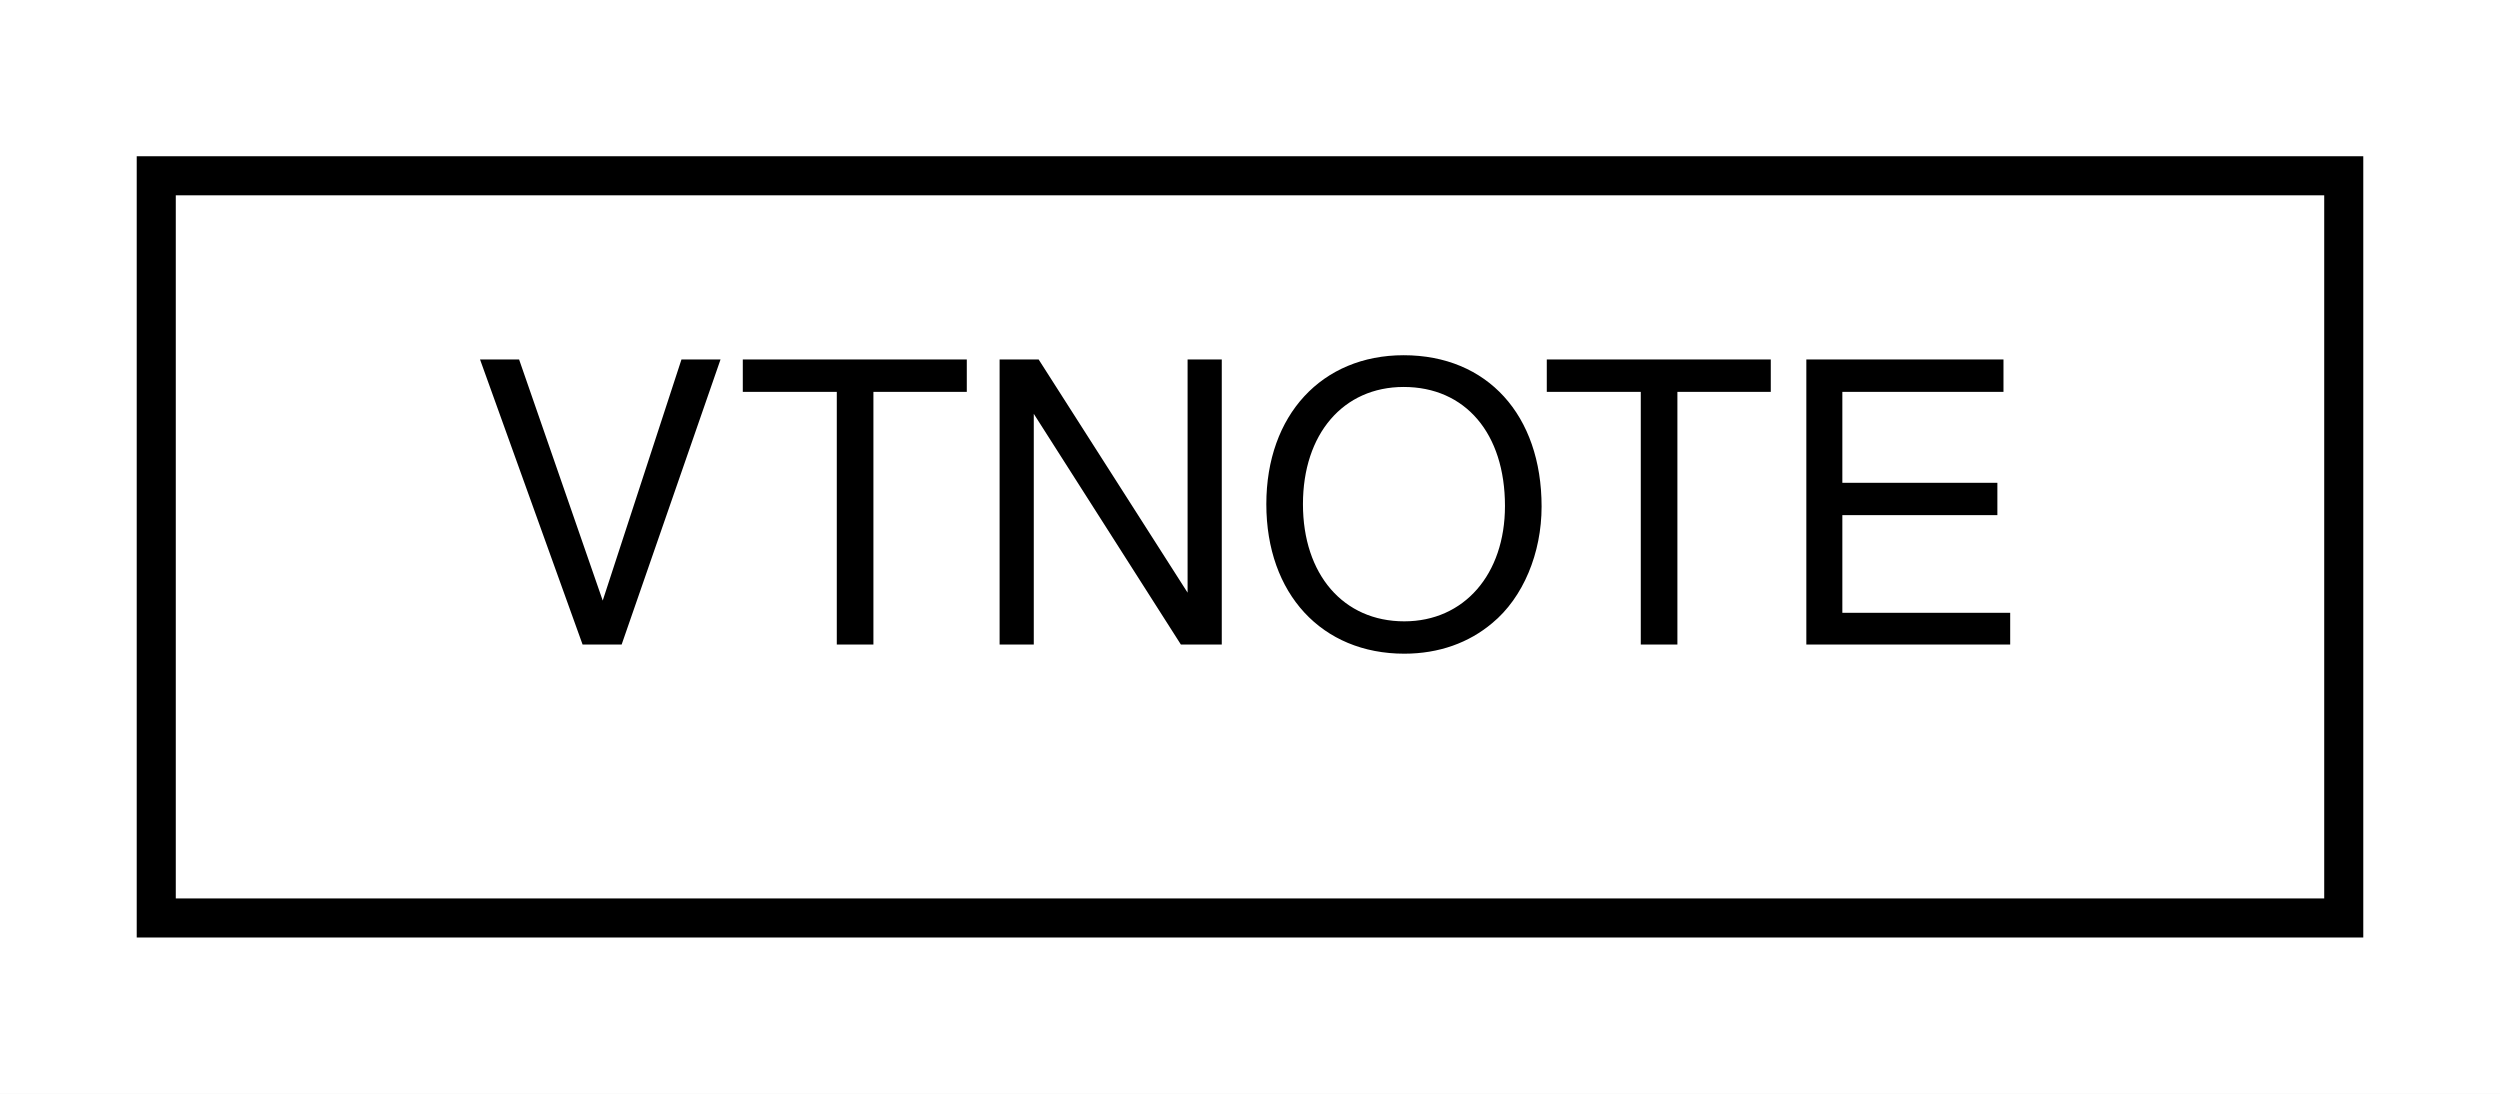
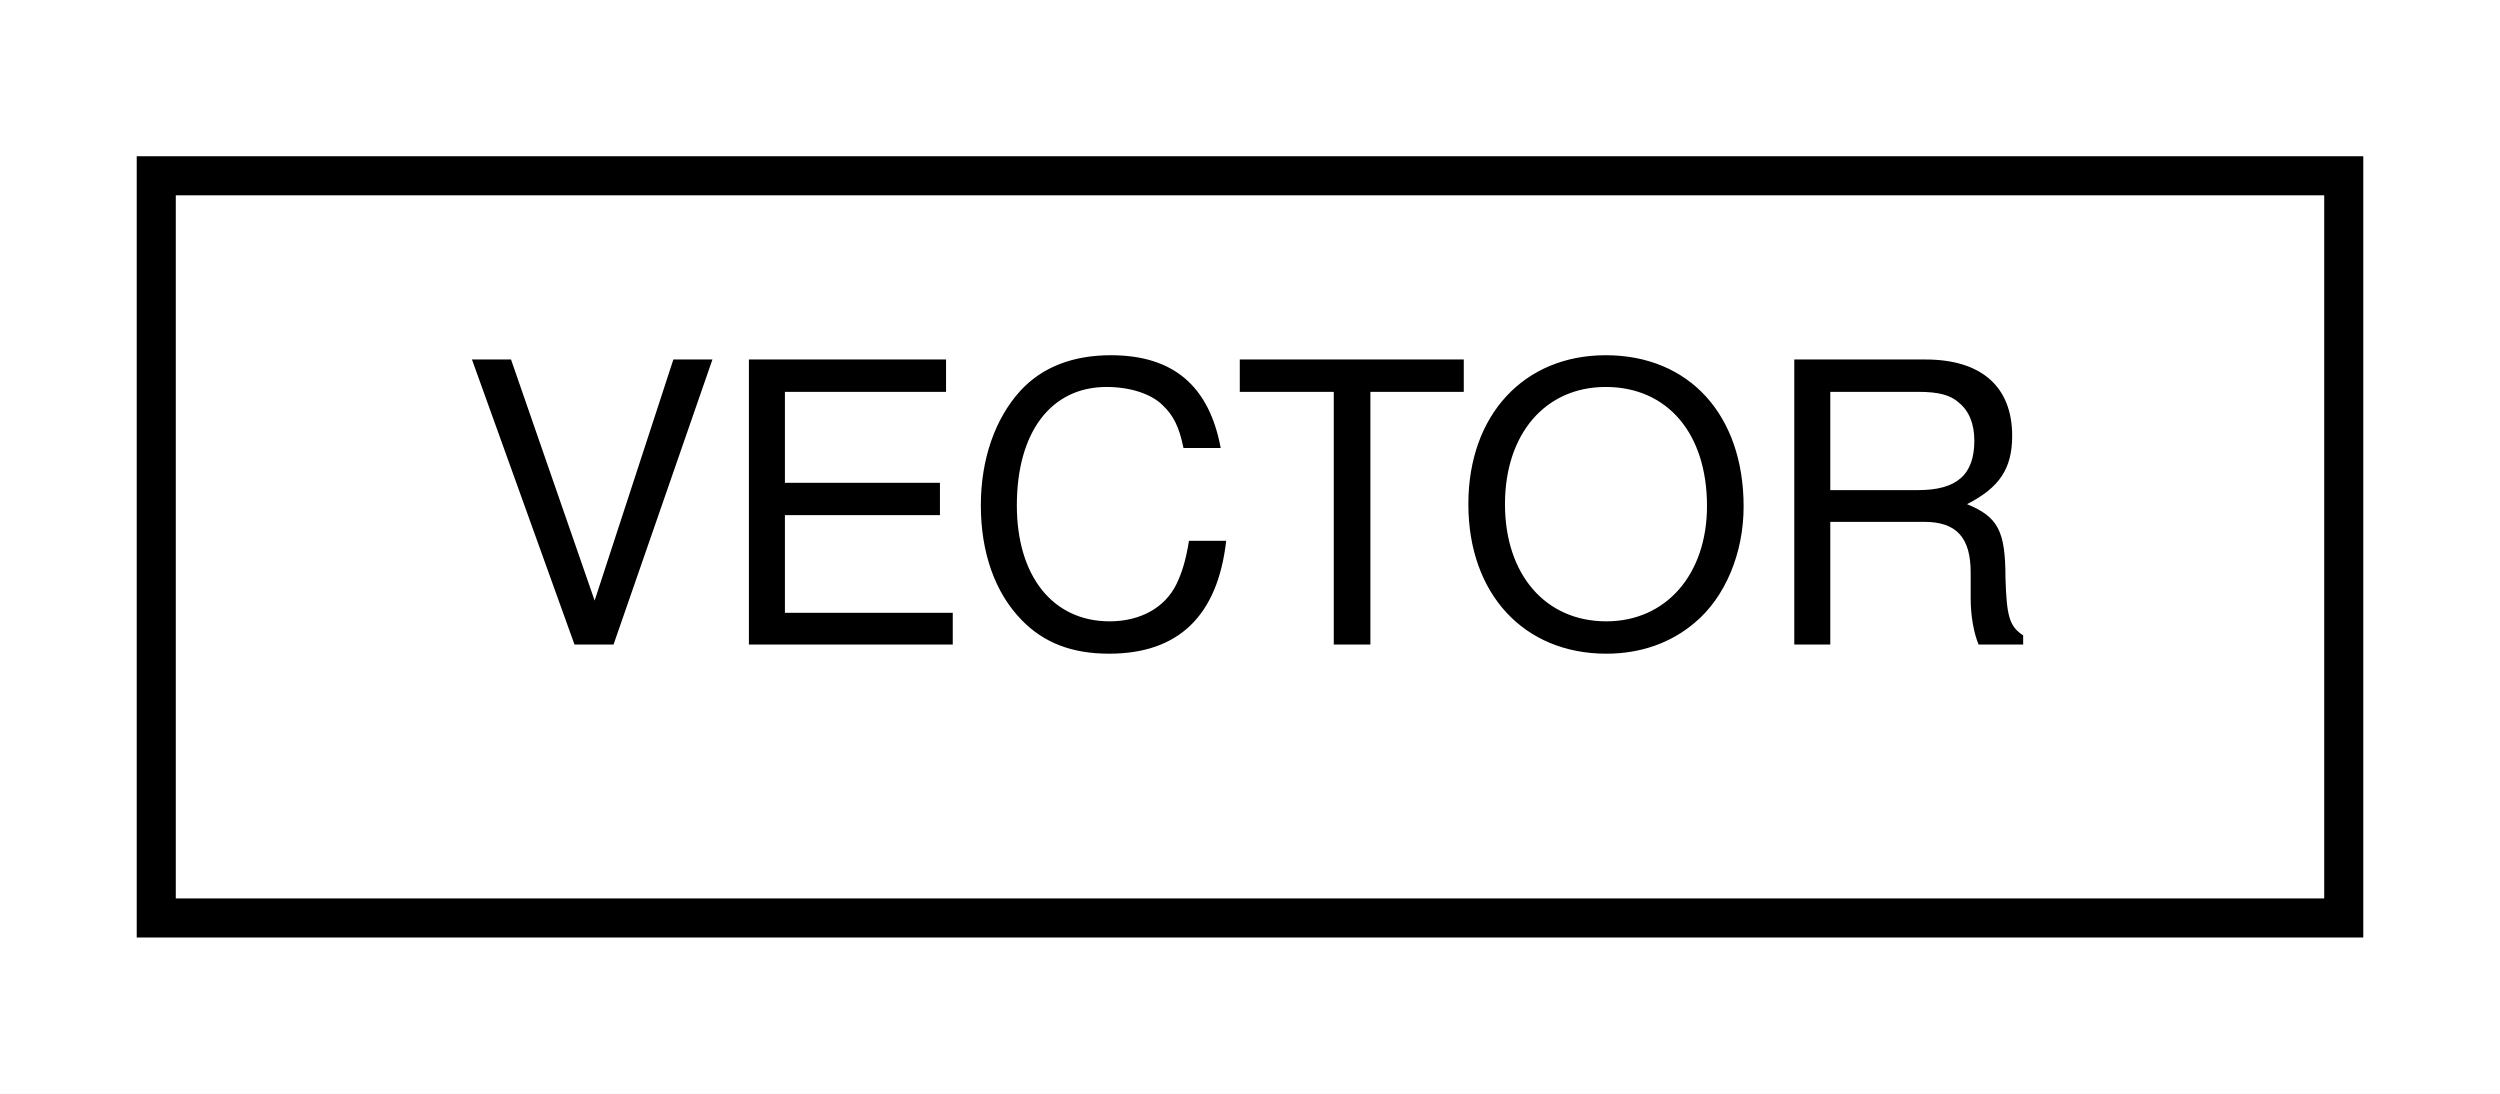
<svg xmlns="http://www.w3.org/2000/svg" xmlns:xlink="http://www.w3.org/1999/xlink" width="64pt" height="28pt" viewBox="0.00 0.00 64.00 28.00">
  <g id="graph0" class="graph" transform="scale(1 1) rotate(0) translate(4 24)">
    <polygon fill="white" stroke="transparent" points="-4,4 -4,-24 60,-24 60,4 -4,4" />
    <g id="node1" class="node">
      <g id="a_node1">
-         <a xlink:href="structVTNOTE.html" target="_top" xlink:title=" ">
+         <a xlink:href="structVECTOR.html" target="_top" xlink:title="Vector3 with X, Y, and Z.">
          <polygon fill="white" stroke="black" points="0,-0.5 0,-19.5 56,-19.5 56,-0.5 0,-0.5" />
-           <text text-anchor="middle" x="28" y="-7.5" font-family="Helvetica,sans-Serif" font-size="10.00">VTNOTE</text>
+           <text text-anchor="middle" x="28" y="-7.5" font-family="Helvetica,sans-Serif" font-size="10.00">VECTOR</text>
        </a>
      </g>
    </g>
  </g>
</svg>
